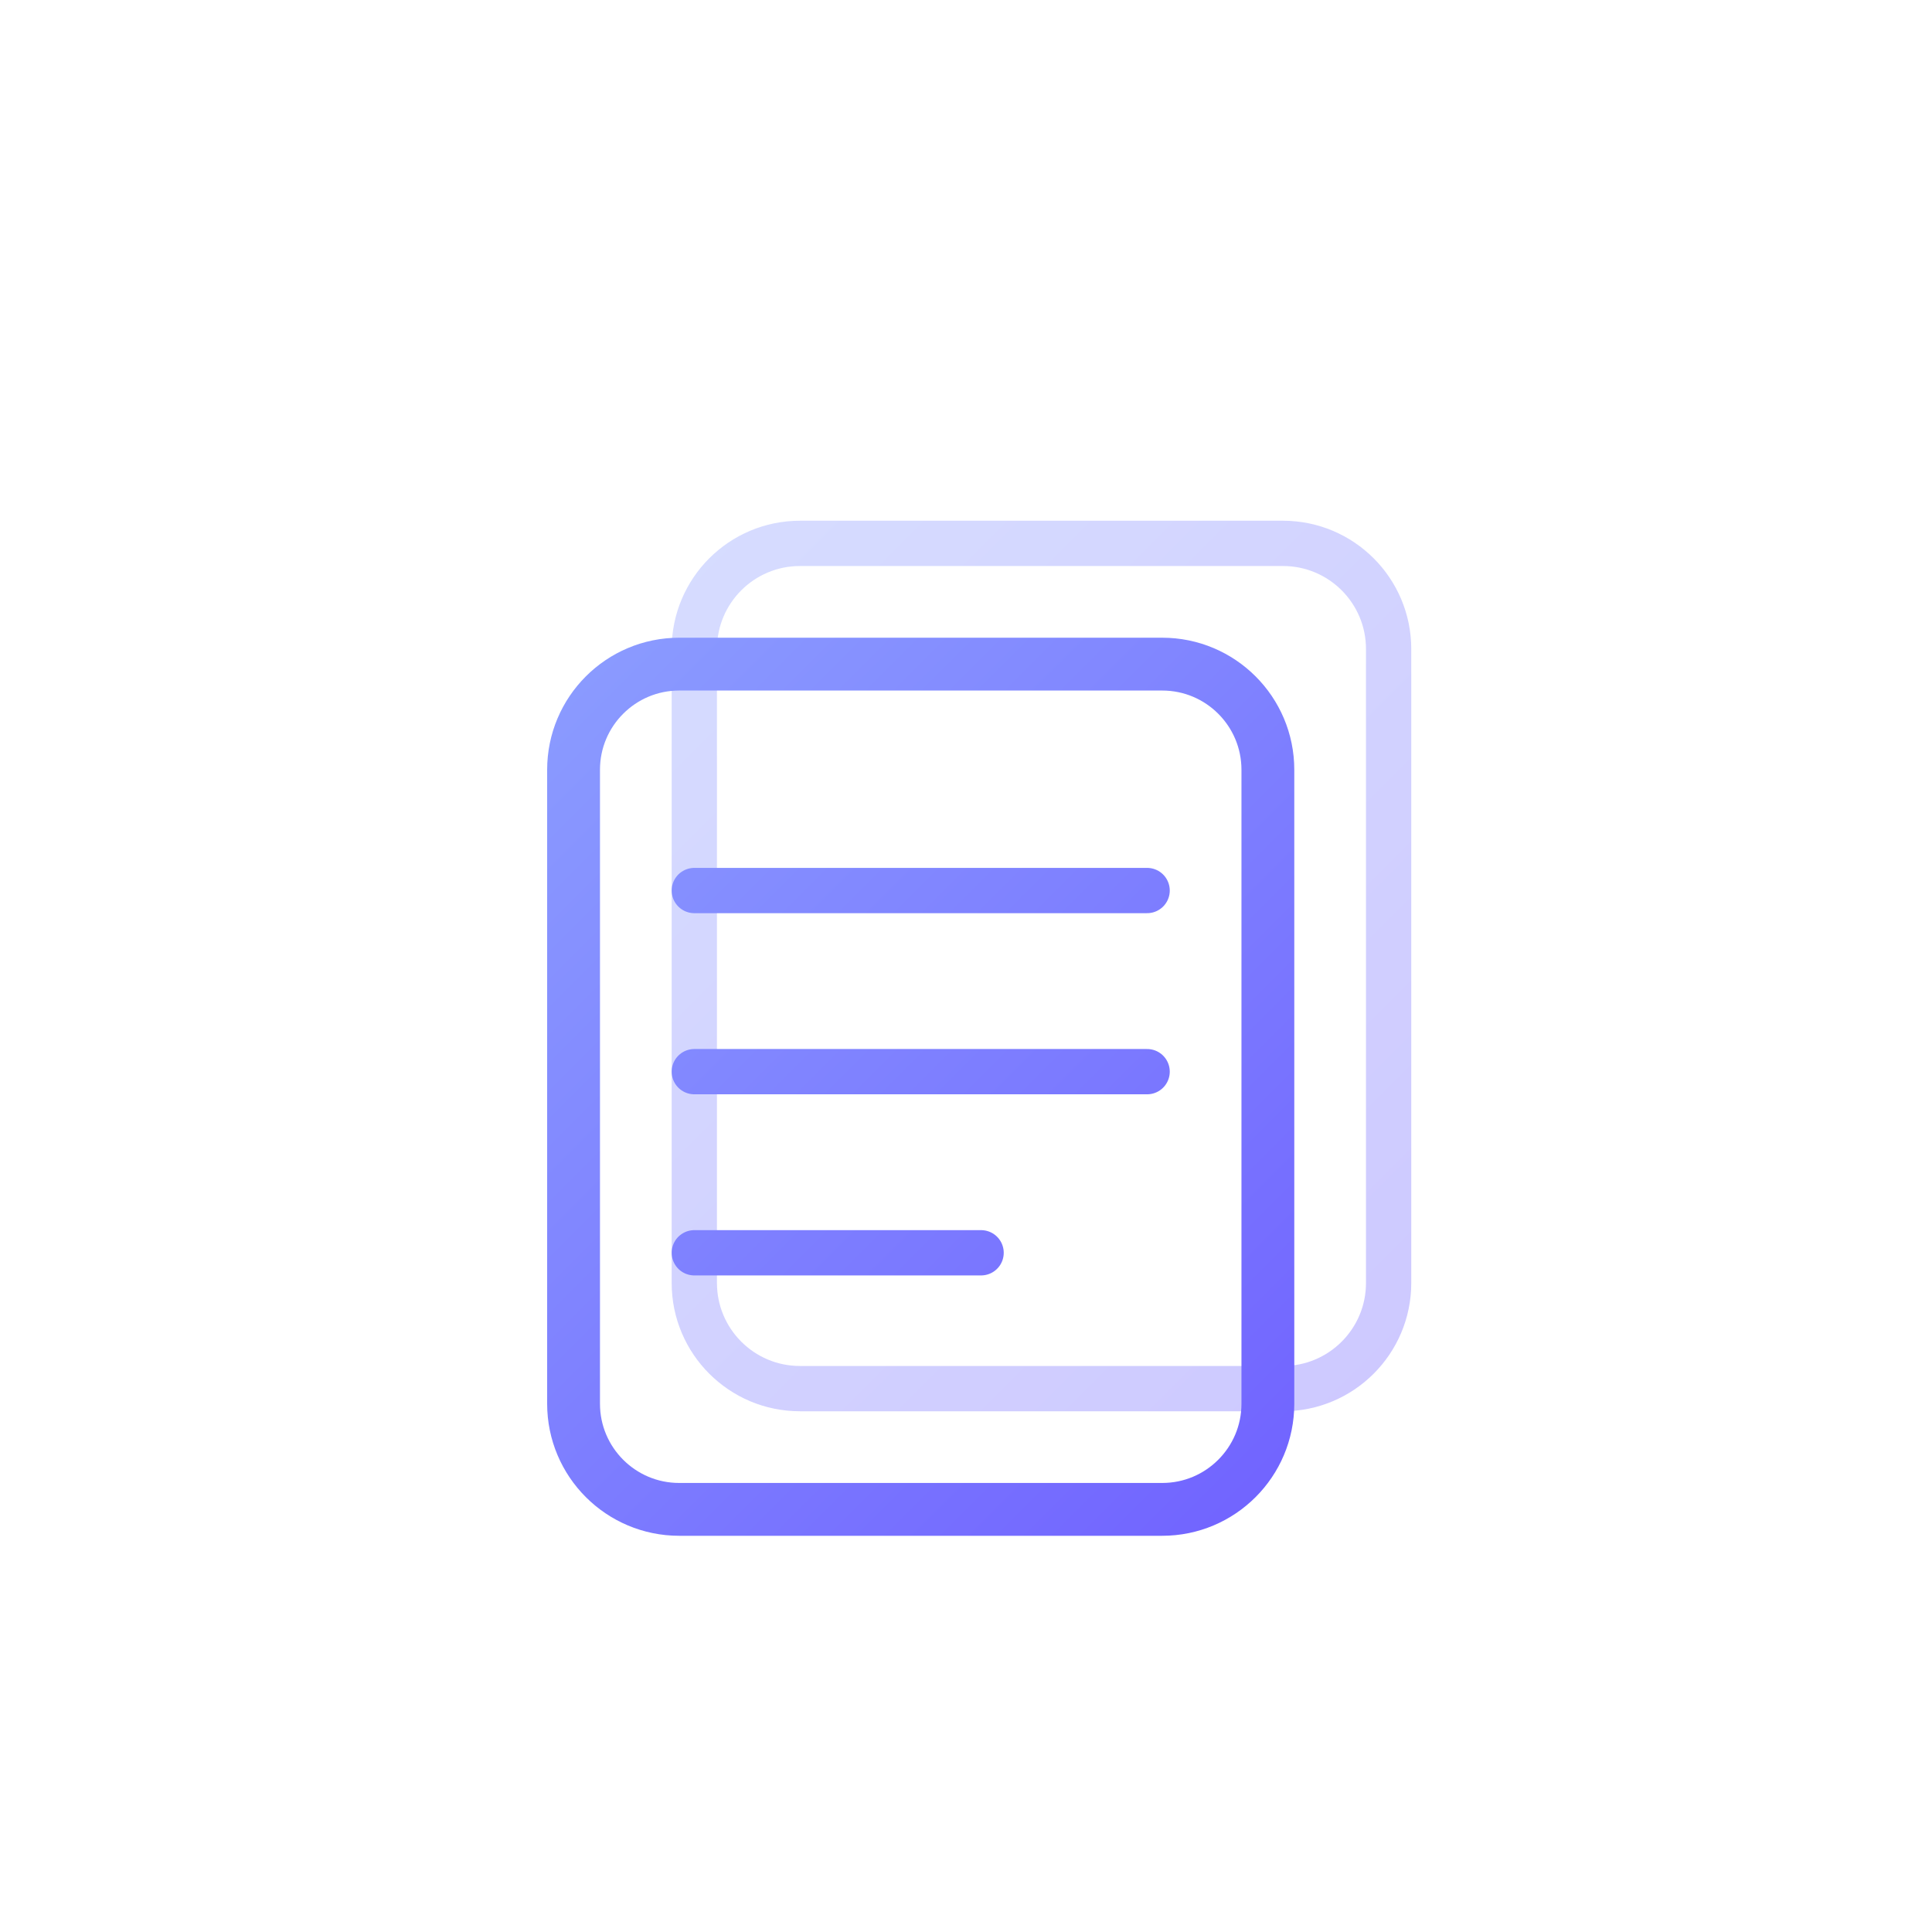
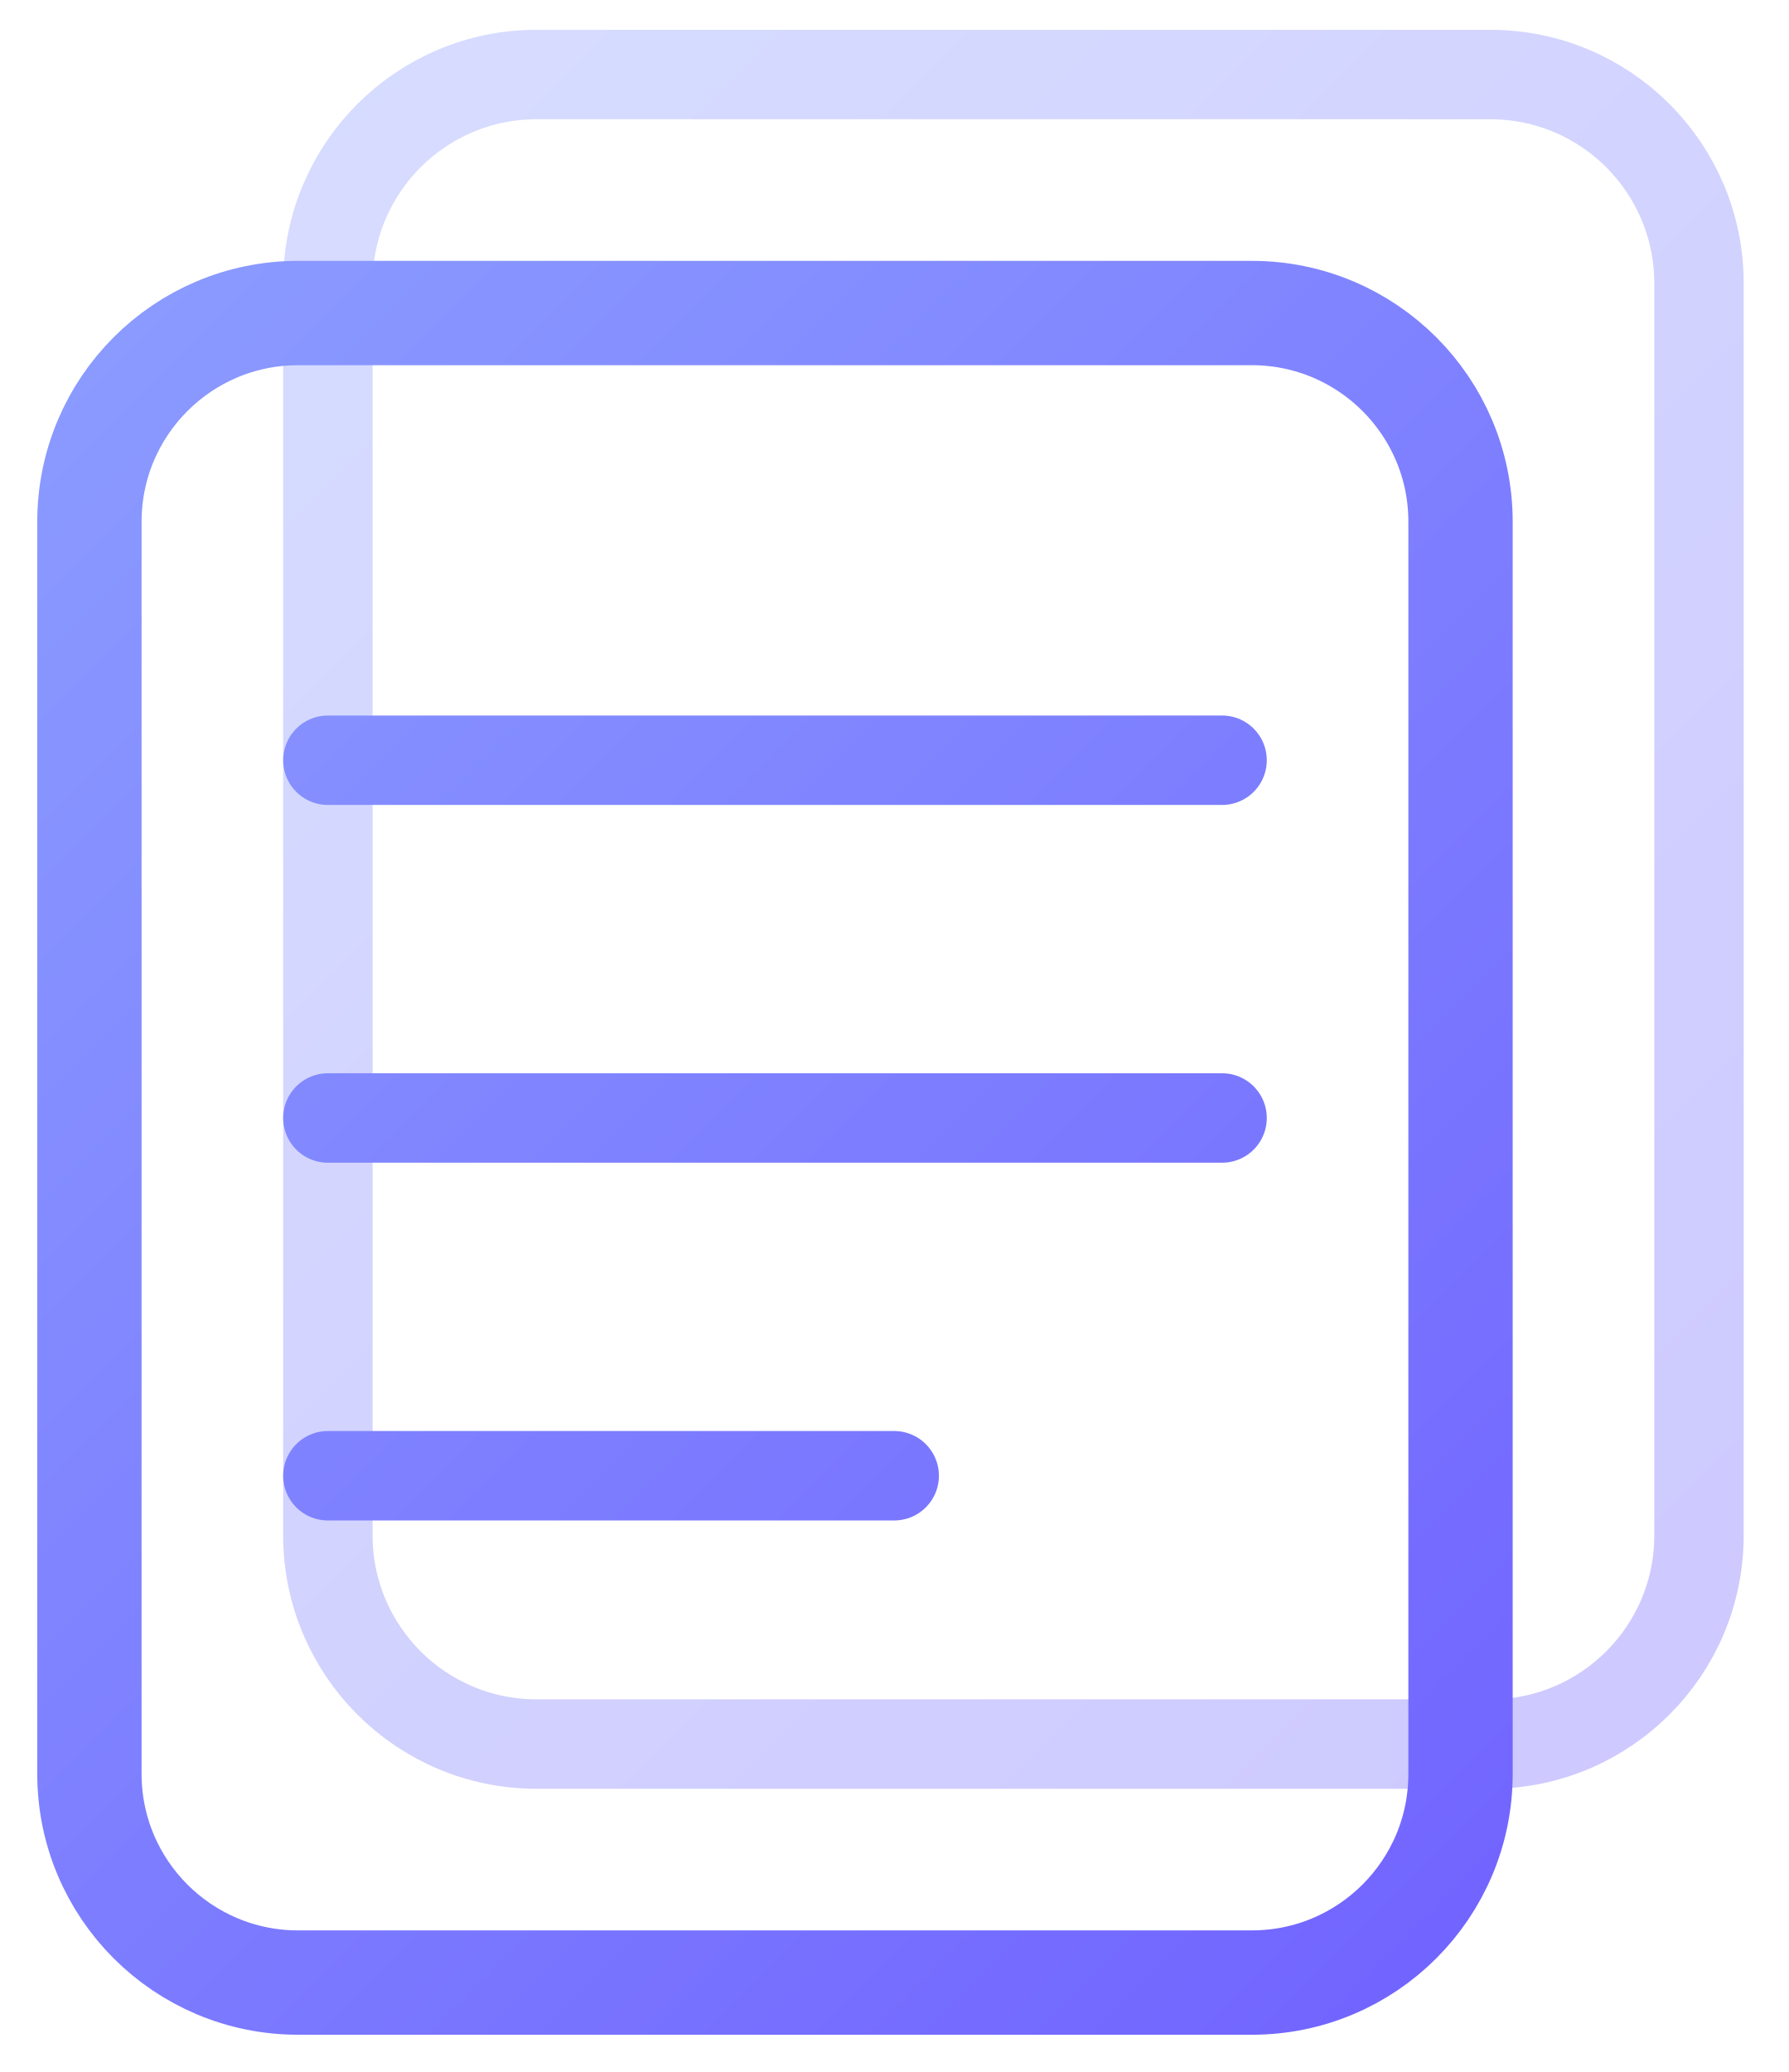
- <svg xmlns="http://www.w3.org/2000/svg" viewBox="0 0 256 256" width="256" height="256" fill="none">
+ <svg xmlns="http://www.w3.org/2000/svg" viewBox="70 67 120 139" fill="none">
  <defs>
    <linearGradient id="g" x1="80" y1="80" x2="200" y2="200" gradientUnits="userSpaceOnUse">
      <stop offset="0" stop-color="#8B9CFF" />
      <stop offset="1" stop-color="#6D5BFF" />
    </linearGradient>
  </defs>
  <rect x="92" y="72" width="92" height="112" rx="14" stroke="url(#g)" stroke-width="6" opacity="0.35" />
  <rect x="76" y="88" width="92" height="112" rx="14" stroke="url(#g)" stroke-width="7" />
  <line x1="92" y1="118" x2="152" y2="118" stroke="url(#g)" stroke-width="6" stroke-linecap="round" />
  <line x1="92" y1="142" x2="152" y2="142" stroke="url(#g)" stroke-width="6" stroke-linecap="round" />
  <line x1="92" y1="166" x2="130" y2="166" stroke="url(#g)" stroke-width="6" stroke-linecap="round" />
</svg>
